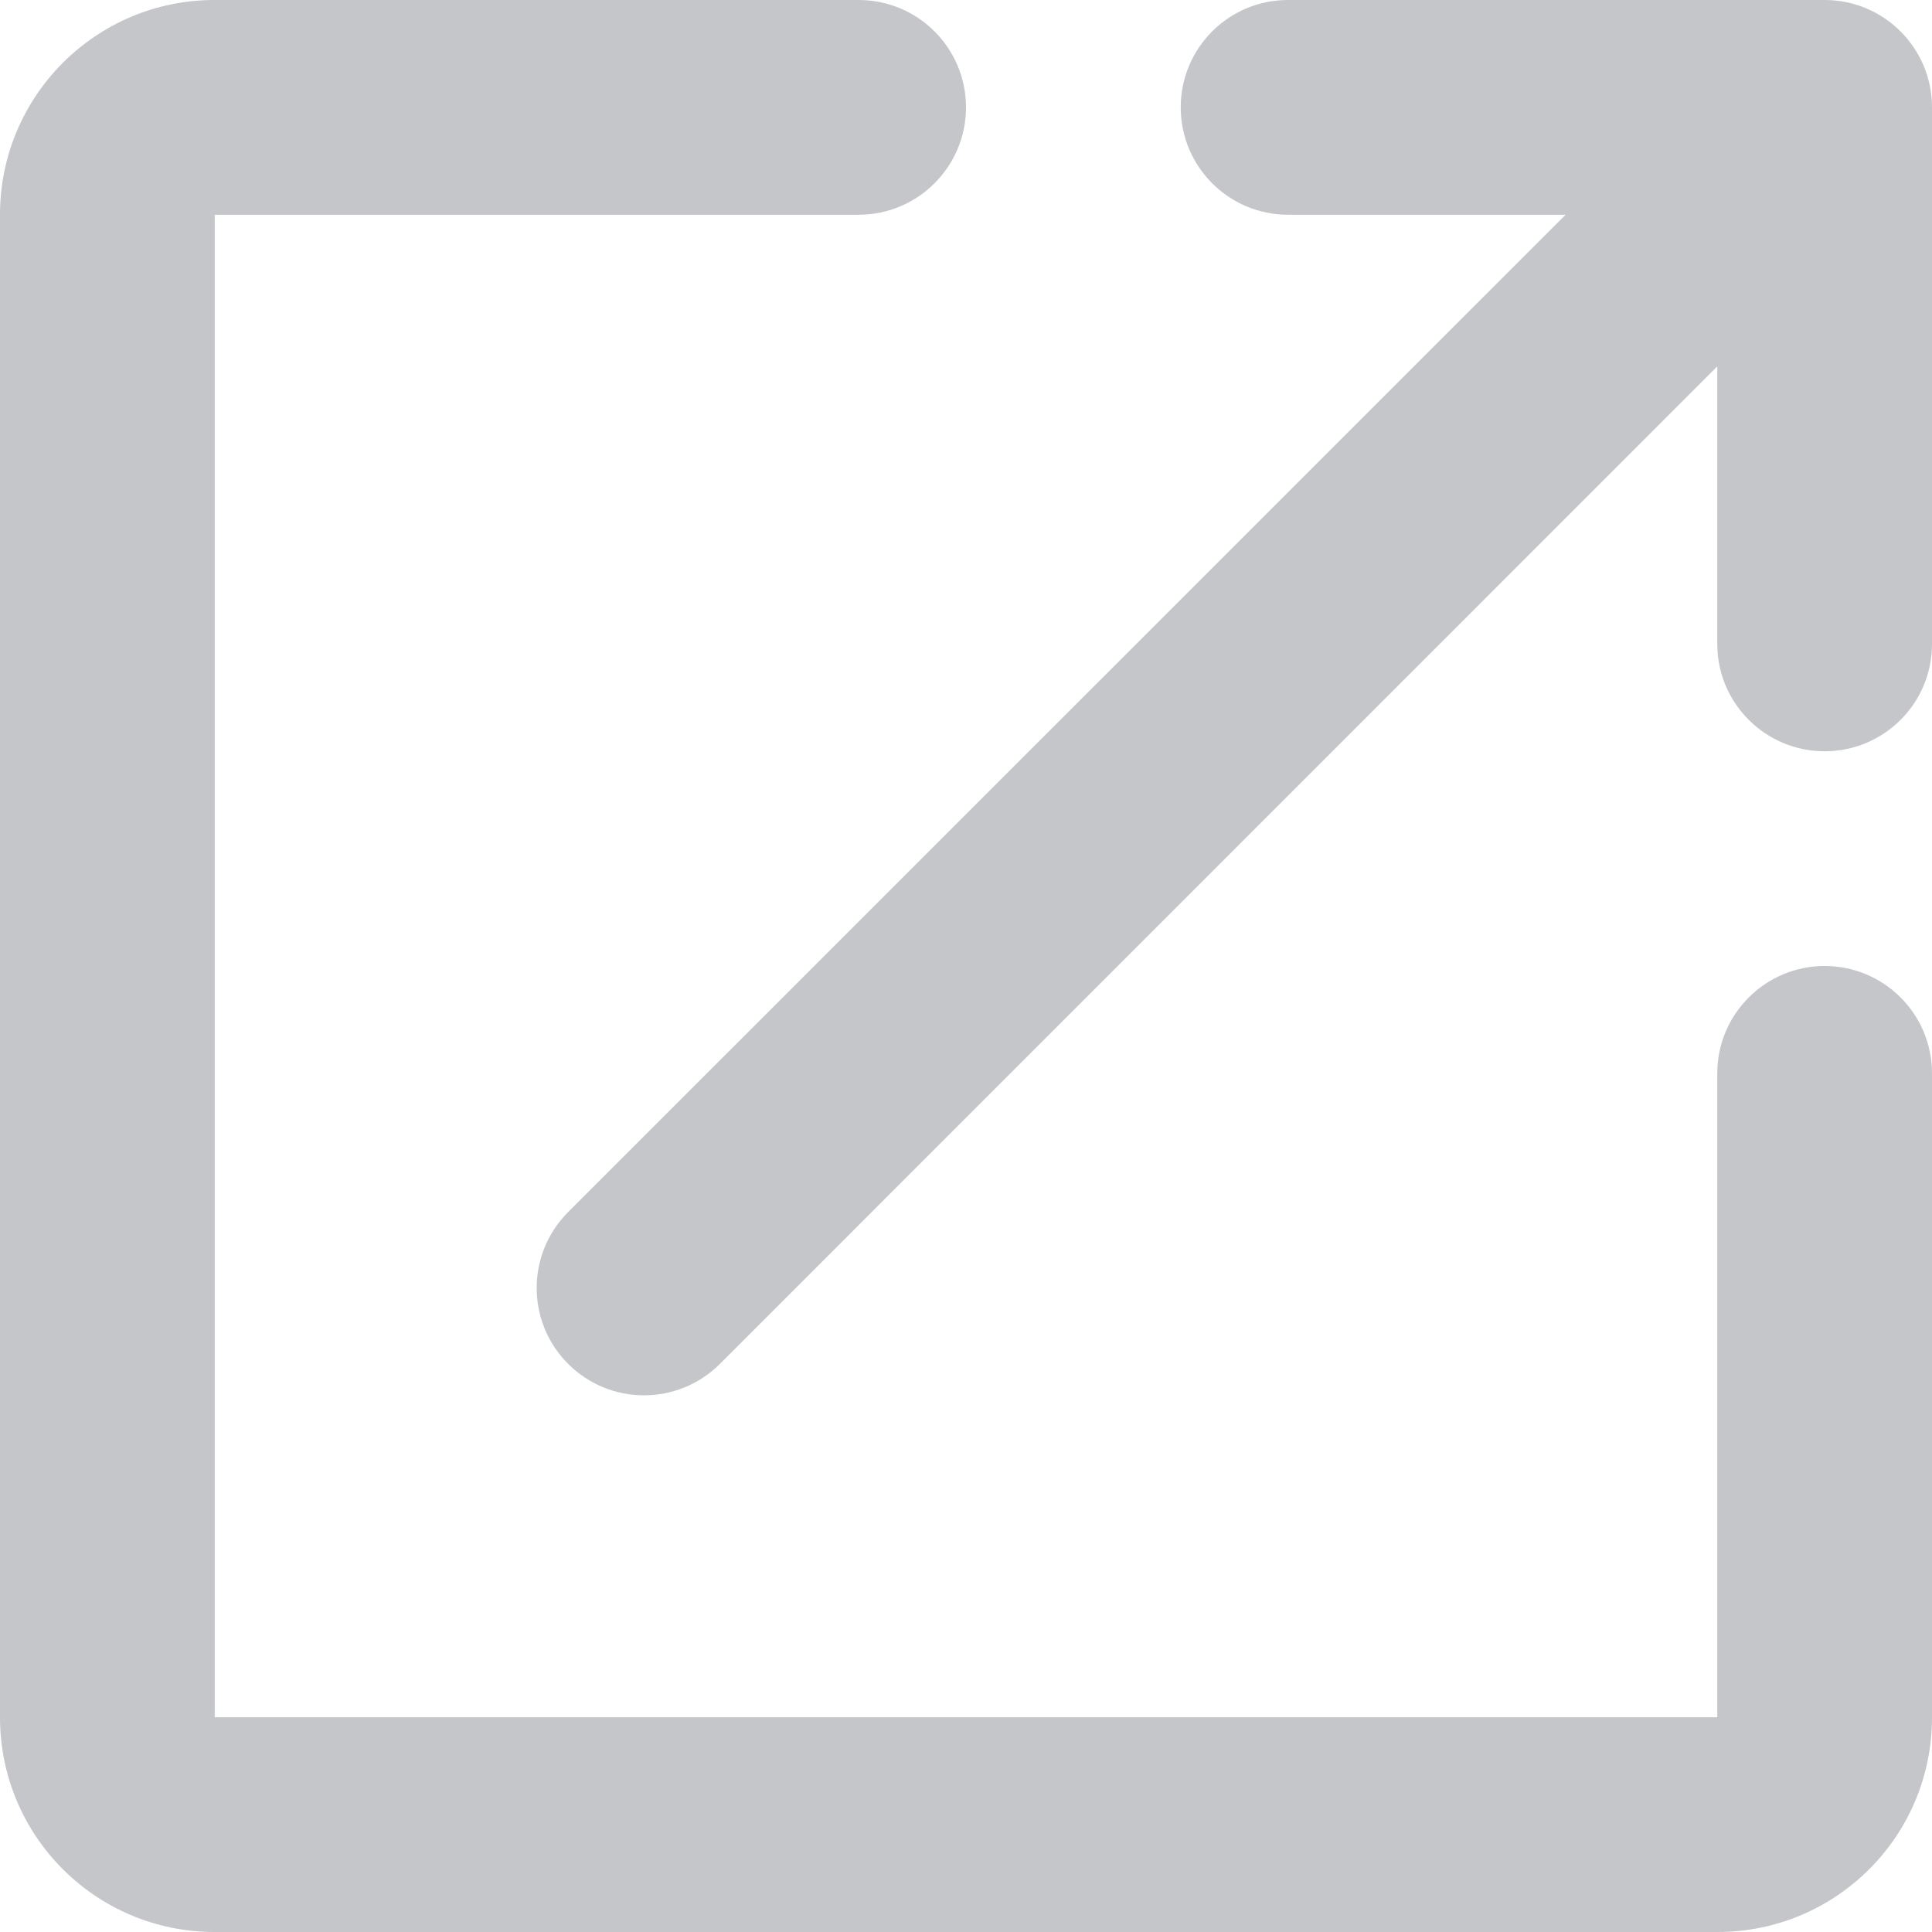
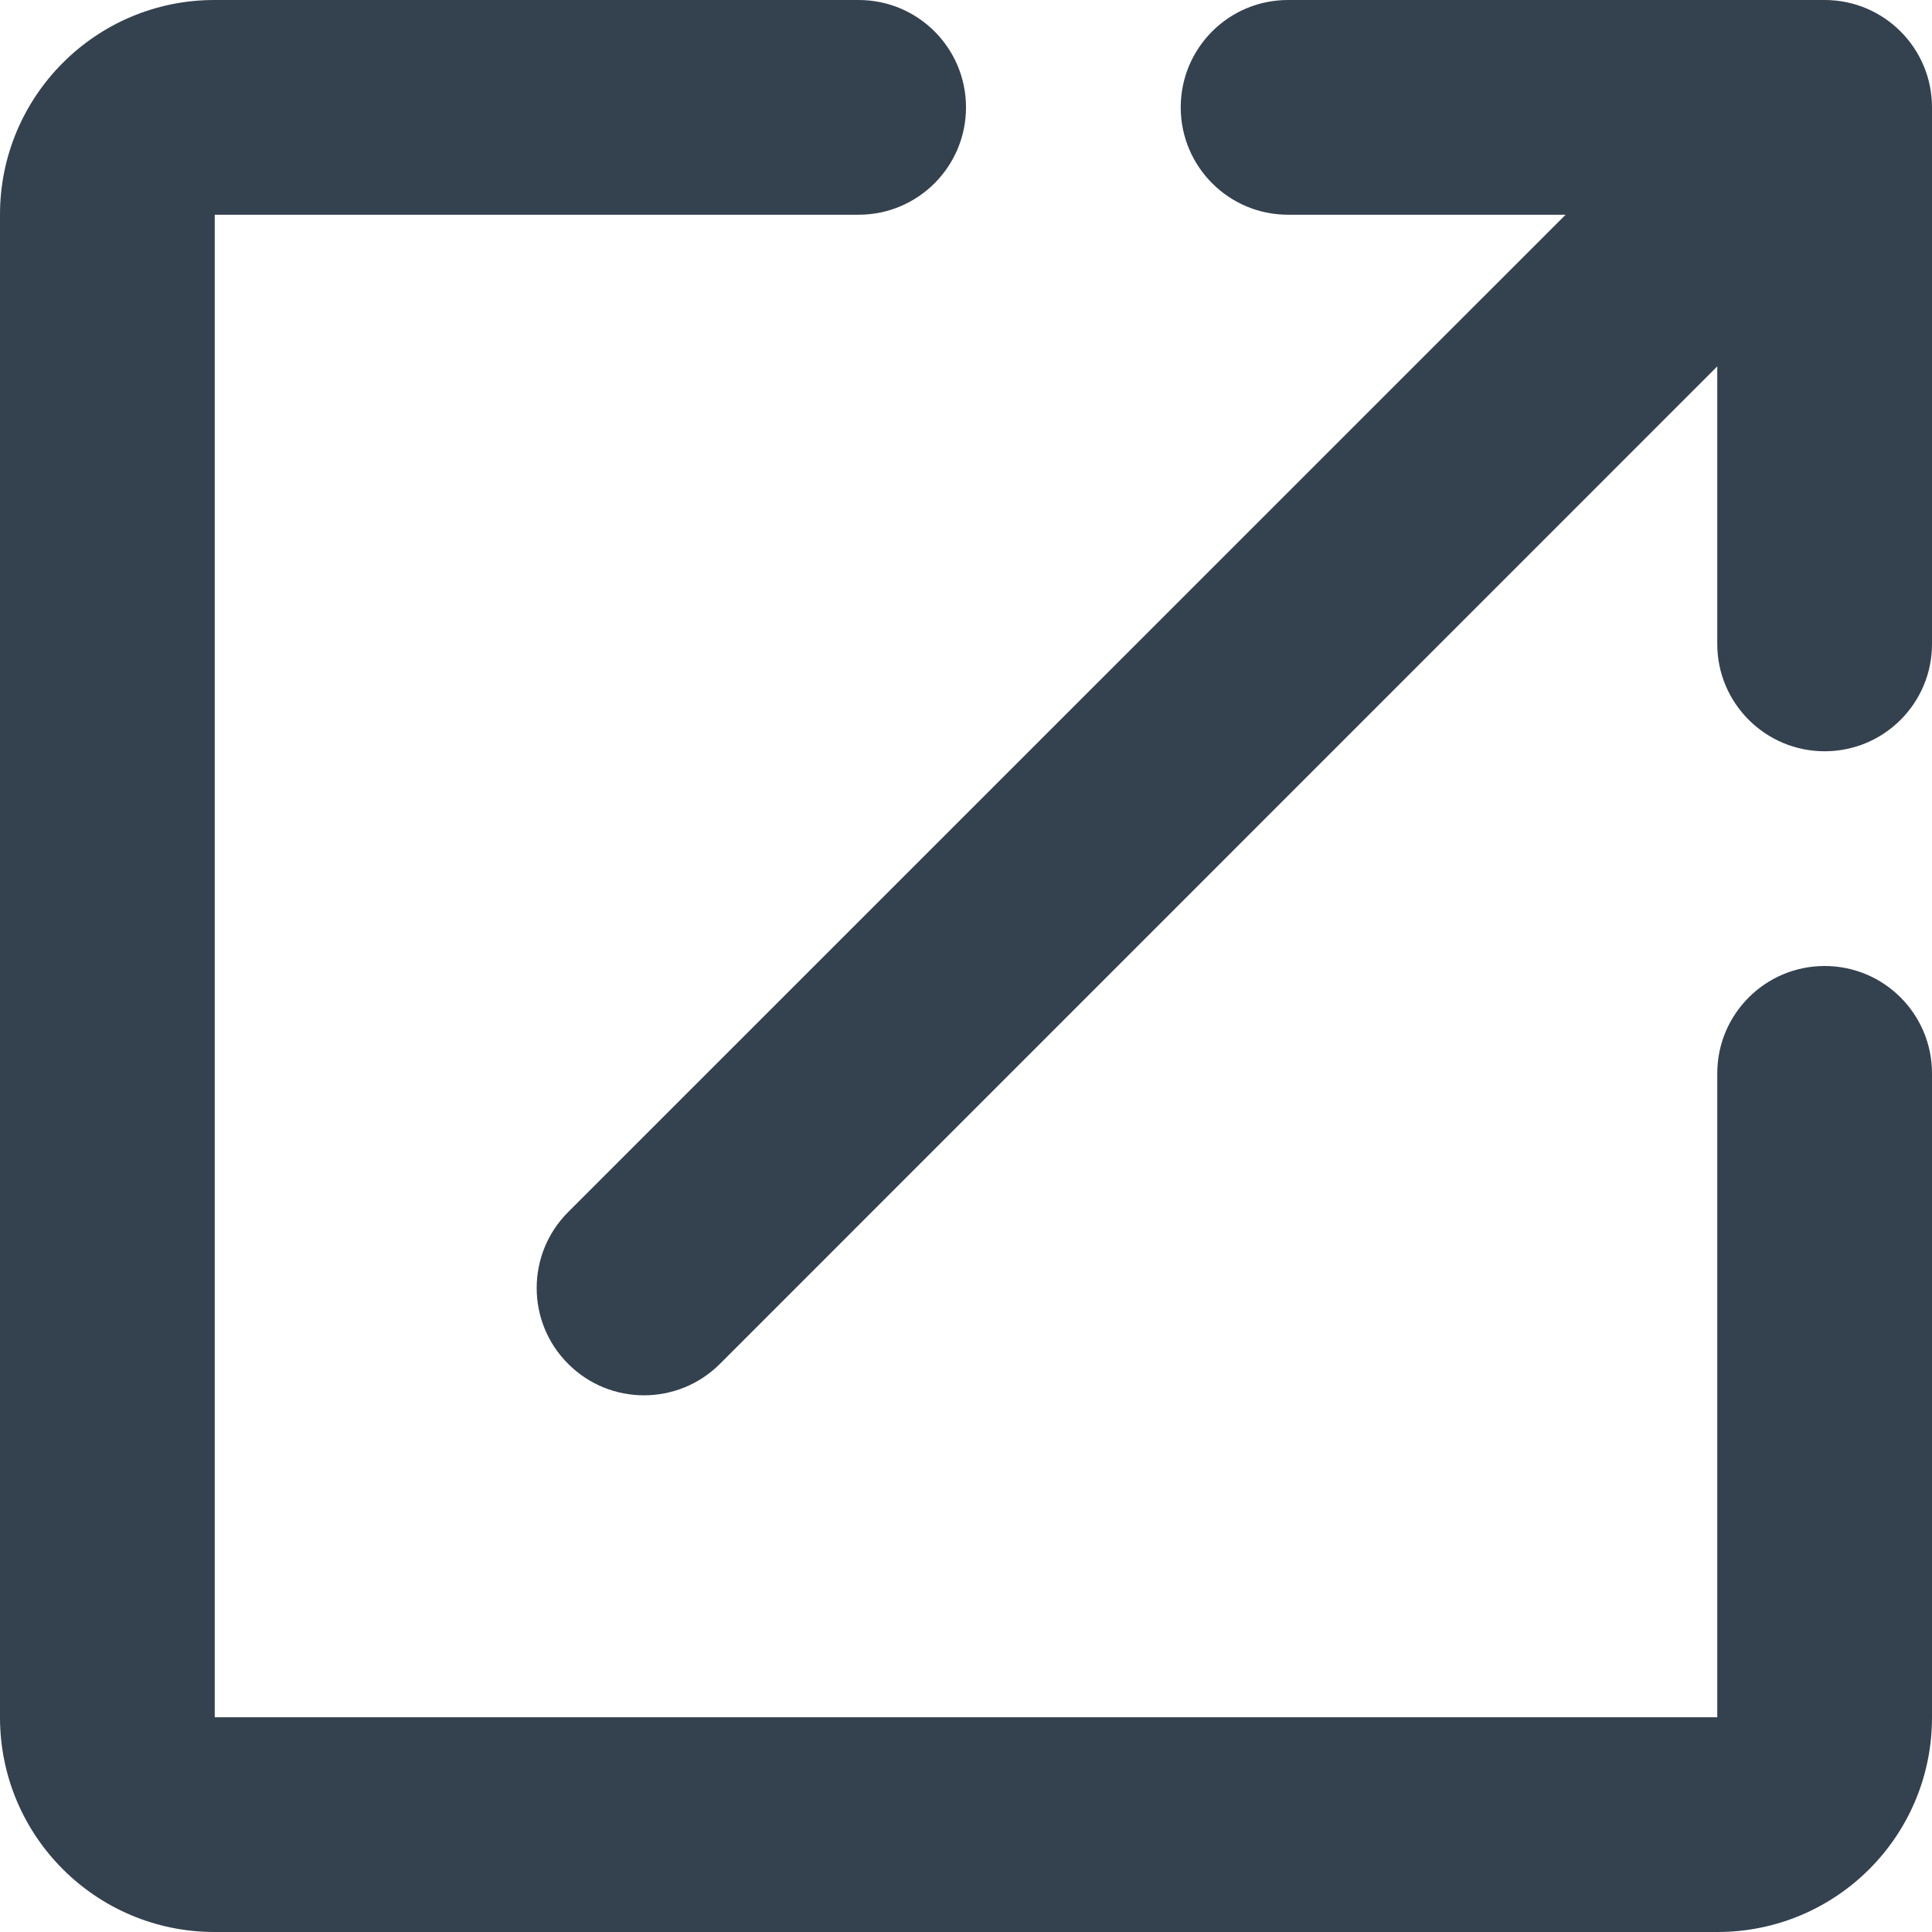
<svg xmlns="http://www.w3.org/2000/svg" width="14px" height="14px" viewBox="0 0 14 14" version="1.1">
  <defs />
  <g id="Content-density-exploration" stroke="none" stroke-width="1" fill="none" fill-rule="evenodd">
-     <g id="HOVER" transform="translate(-922, -186)" fill="#C4C6C9" fill-rule="nonzero">
-       <g id="Group" transform="translate(824, 185)">
+     <g id="Icon/button-updates-states" transform="translate(-452, -251)" fill="#34414F" fill-rule="nonzero">
+       <g id="Group" transform="translate(354, 250)">
        <path d="M110.444,3.655 L103.217,10.883 C102.913,11.187 102.42,11.187 102.117,10.883 C101.813,10.58 101.813,10.087 102.117,9.783 L109.345,2.556 L107.333,2.556 C106.904,2.556 106.556,2.207 106.556,1.778 C106.556,1.348 106.904,1 107.333,1 L111.222,1 C111.652,1 112,1.348 112,1.778 L112,5.667 C112,6.096 111.652,6.444 111.222,6.444 C110.793,6.444 110.444,6.096 110.444,5.667 L110.444,3.655 Z M110.444,8.778 C110.444,8.348 110.793,8 111.222,8 C111.652,8 112,8.348 112,8.778 L112,13.446 C112,14.305 111.305,15 110.445,15 L99.555,15 C98.696,15 98,14.305 98,13.445 L98,2.555 C98,1.697 98.695,1 99.554,1 L104.222,1 C104.652,1 105,1.348 105,1.778 C105,2.207 104.652,2.556 104.222,2.556 L99.556,2.556 L99.556,13.444 L110.444,13.444 L110.444,8.778 Z" id="Combined-Shape" />
      </g>
    </g>
  </g>
</svg>
